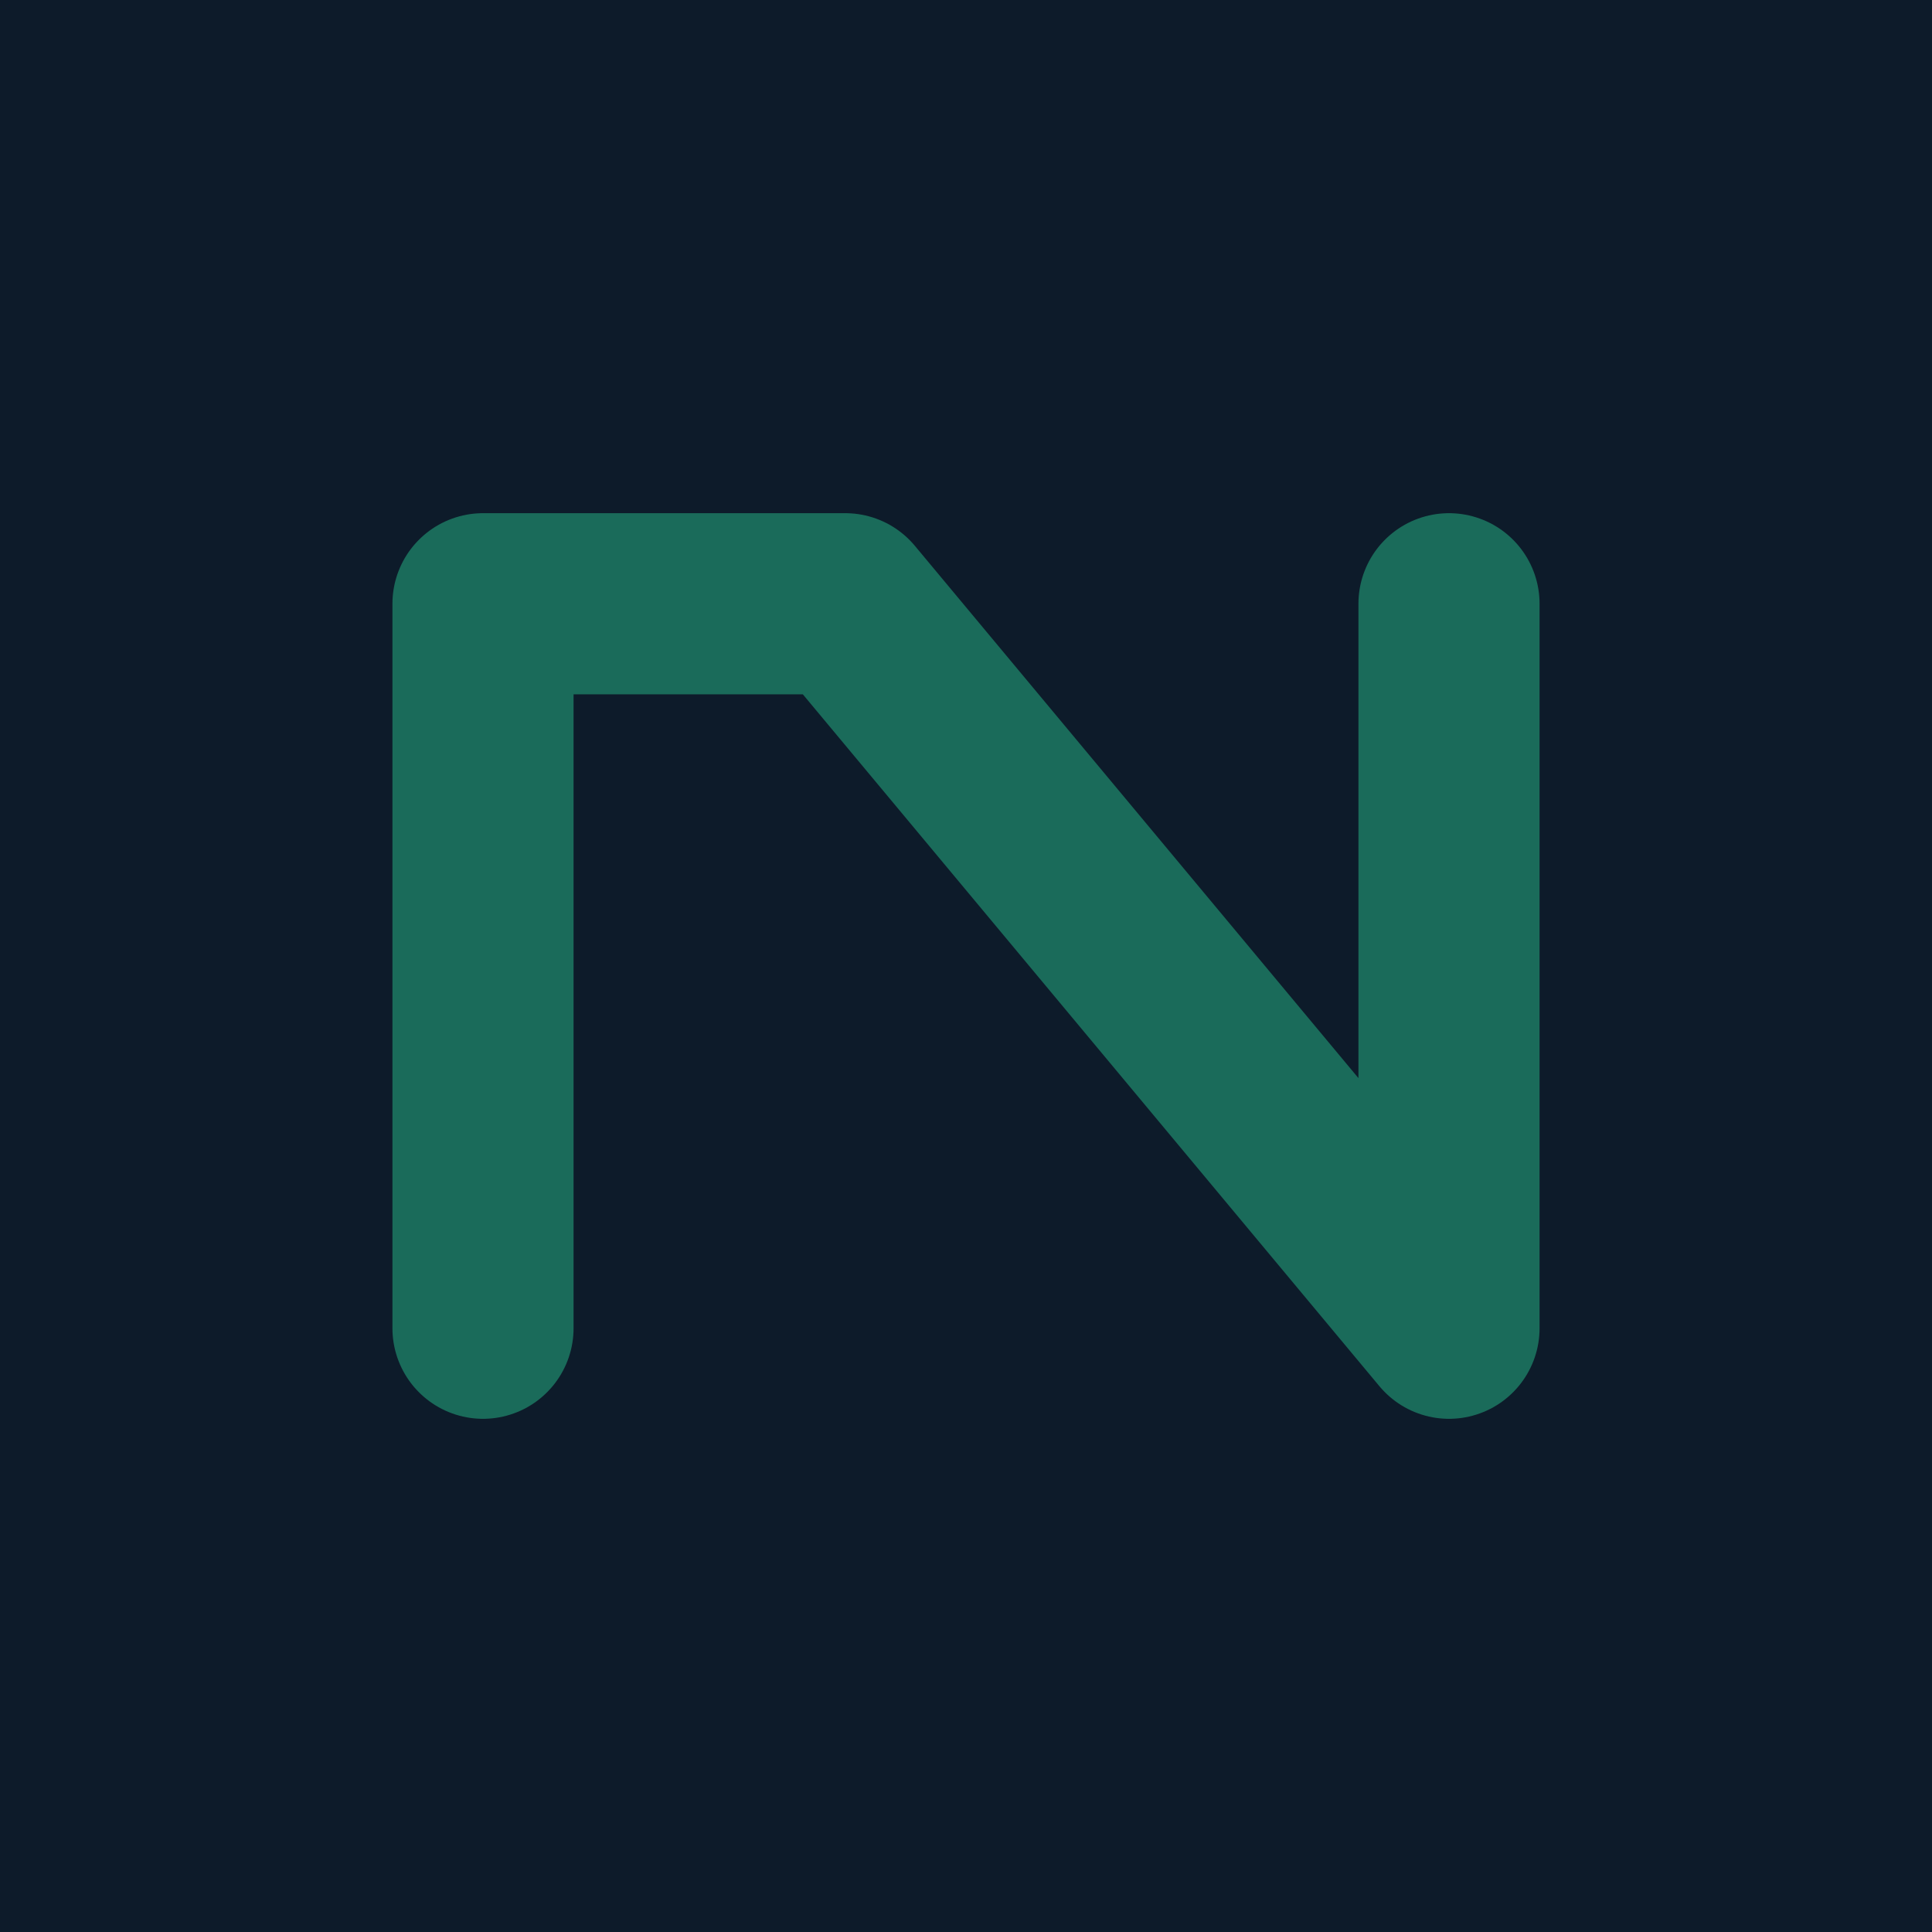
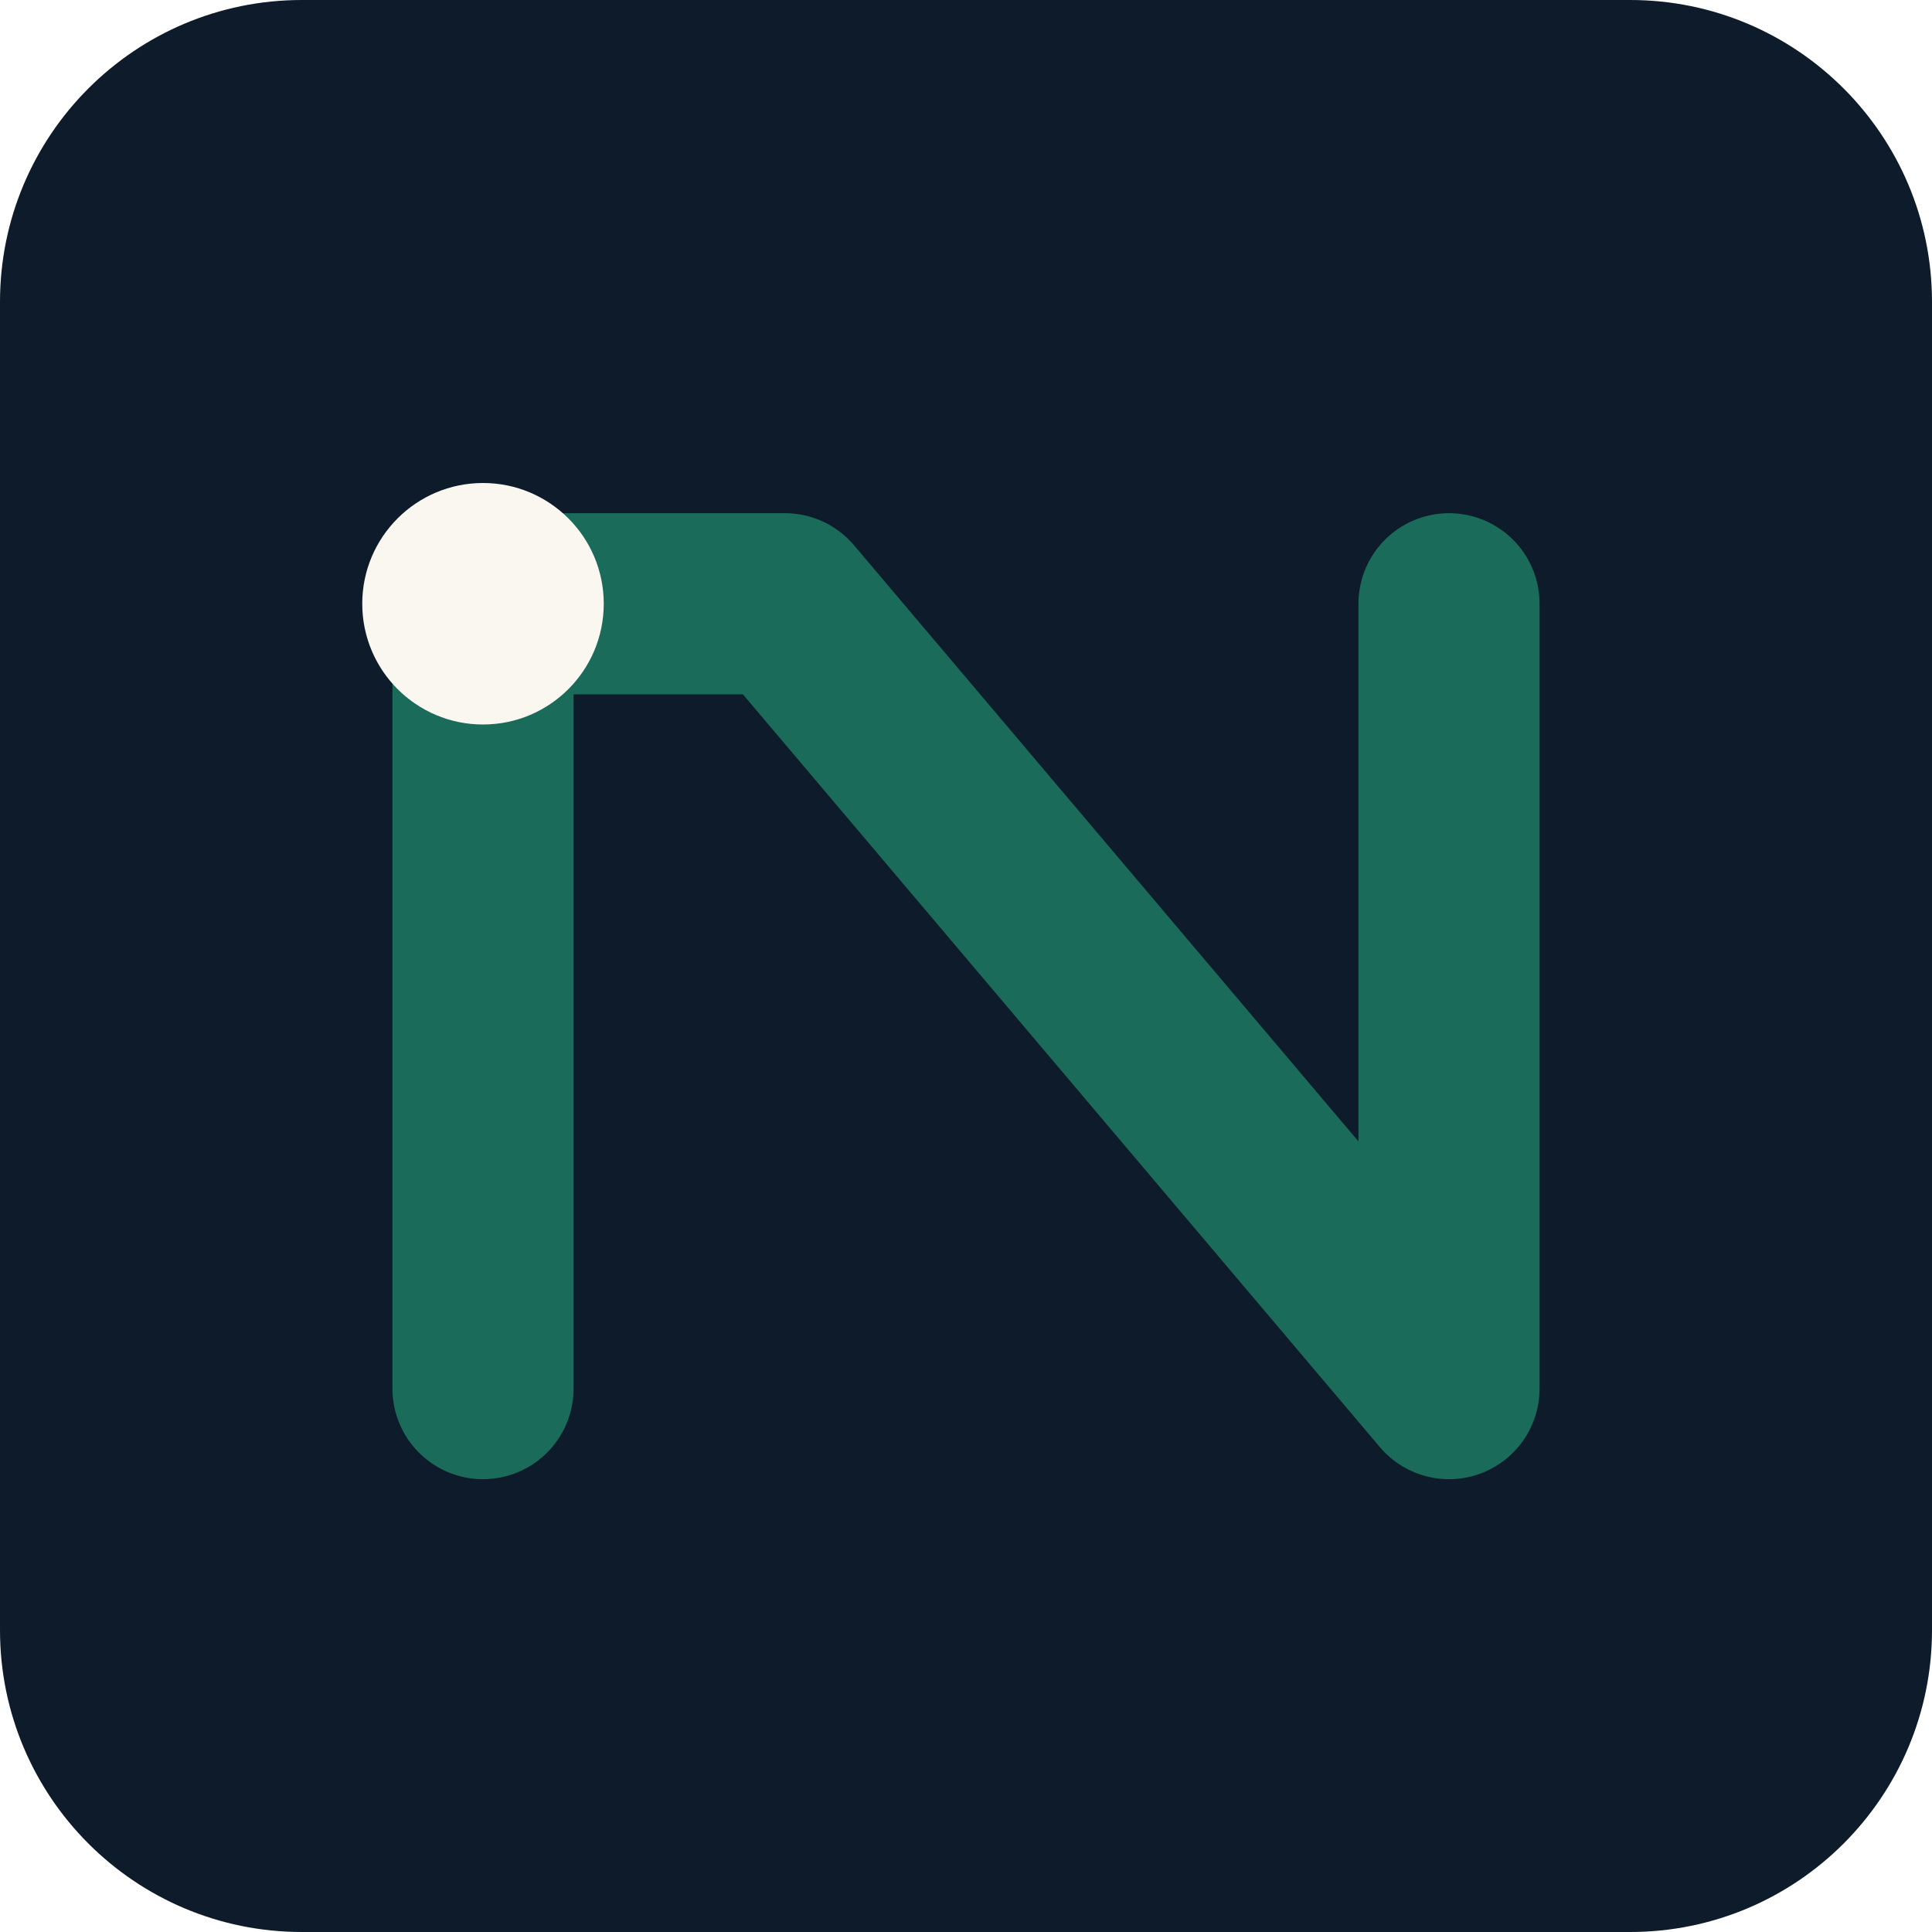
<svg xmlns="http://www.w3.org/2000/svg" viewBox="0 0 32 32">
-   <rect width="32" height="32" fill="#0d1b2a" />
-   <path d="M8 22 L8 10 L14 10 L24 22 L24 10" fill="none" stroke="#1a6b5a" stroke-width="3" stroke-linecap="round" stroke-linejoin="round" />
+   <rect width="32" height="32" rx="5" fill="#0d1b2a" />
+   <path d="M8 23 L8 10 L13 10 L24 23 L24 10" fill="none" stroke="#1a6b5a" stroke-width="3" stroke-linecap="round" stroke-linejoin="round" />
+   <circle cx="8" cy="10" r="2" fill="#faf7f0" />
</svg>
